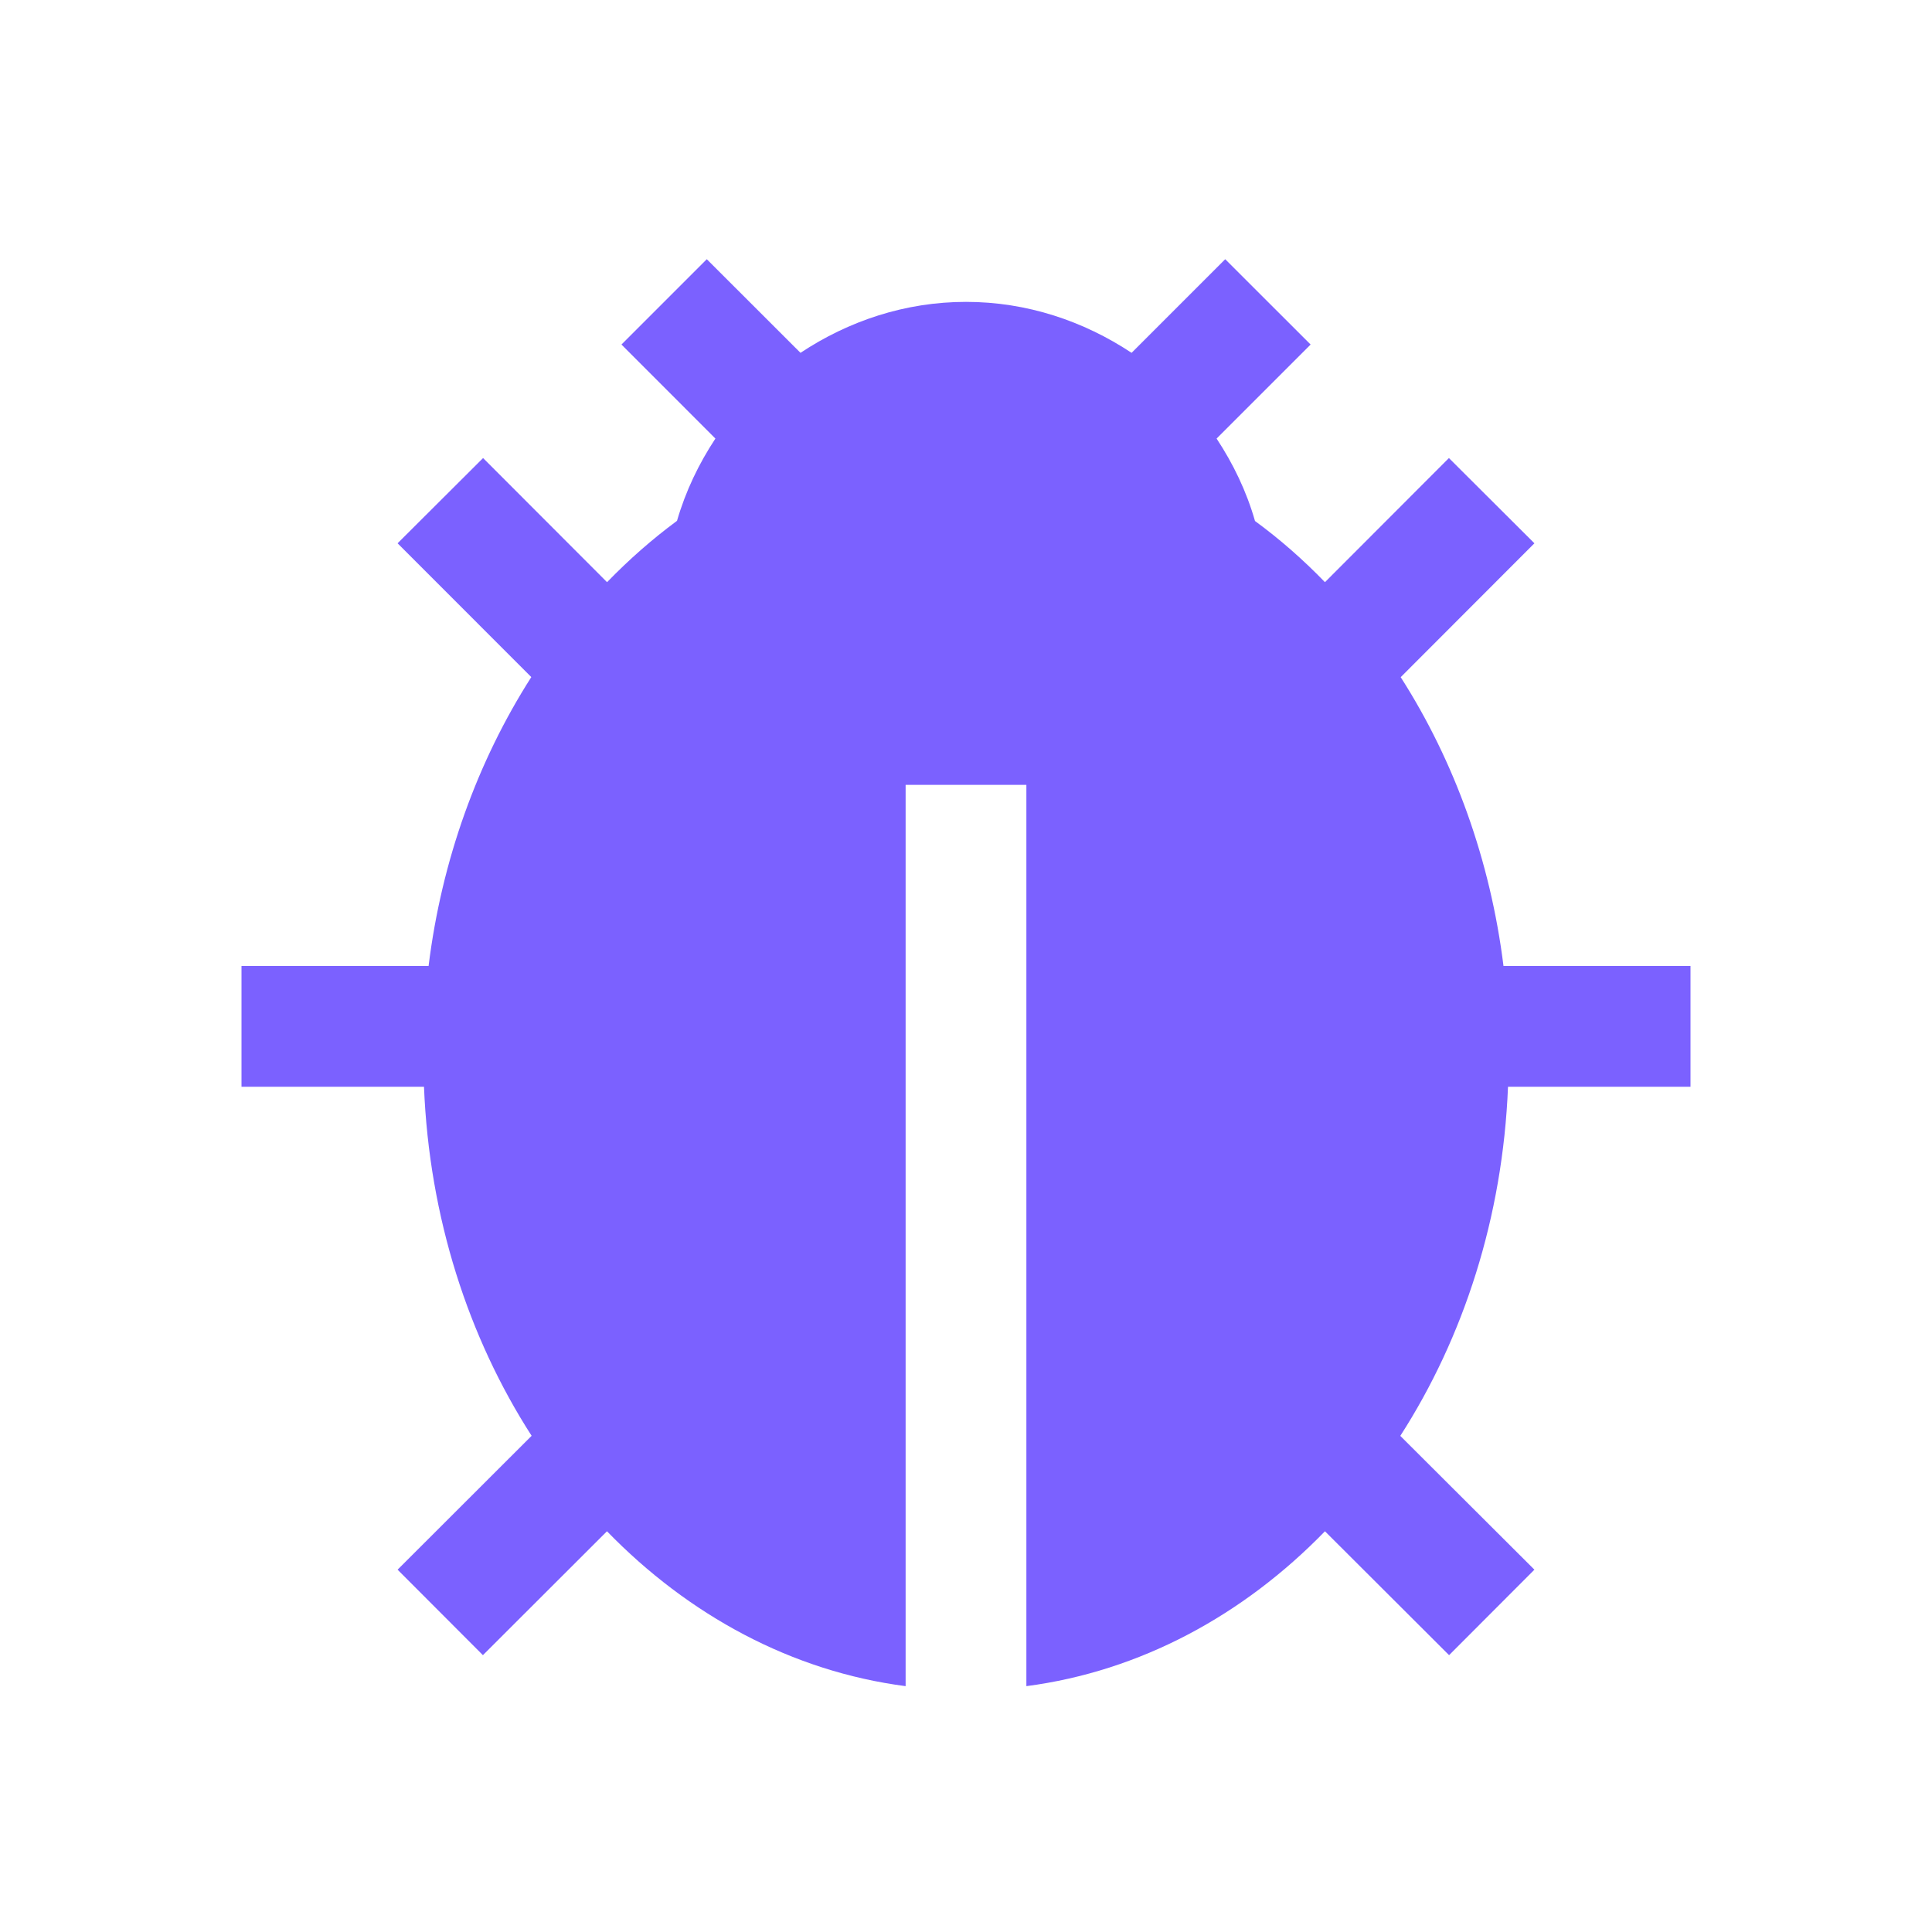
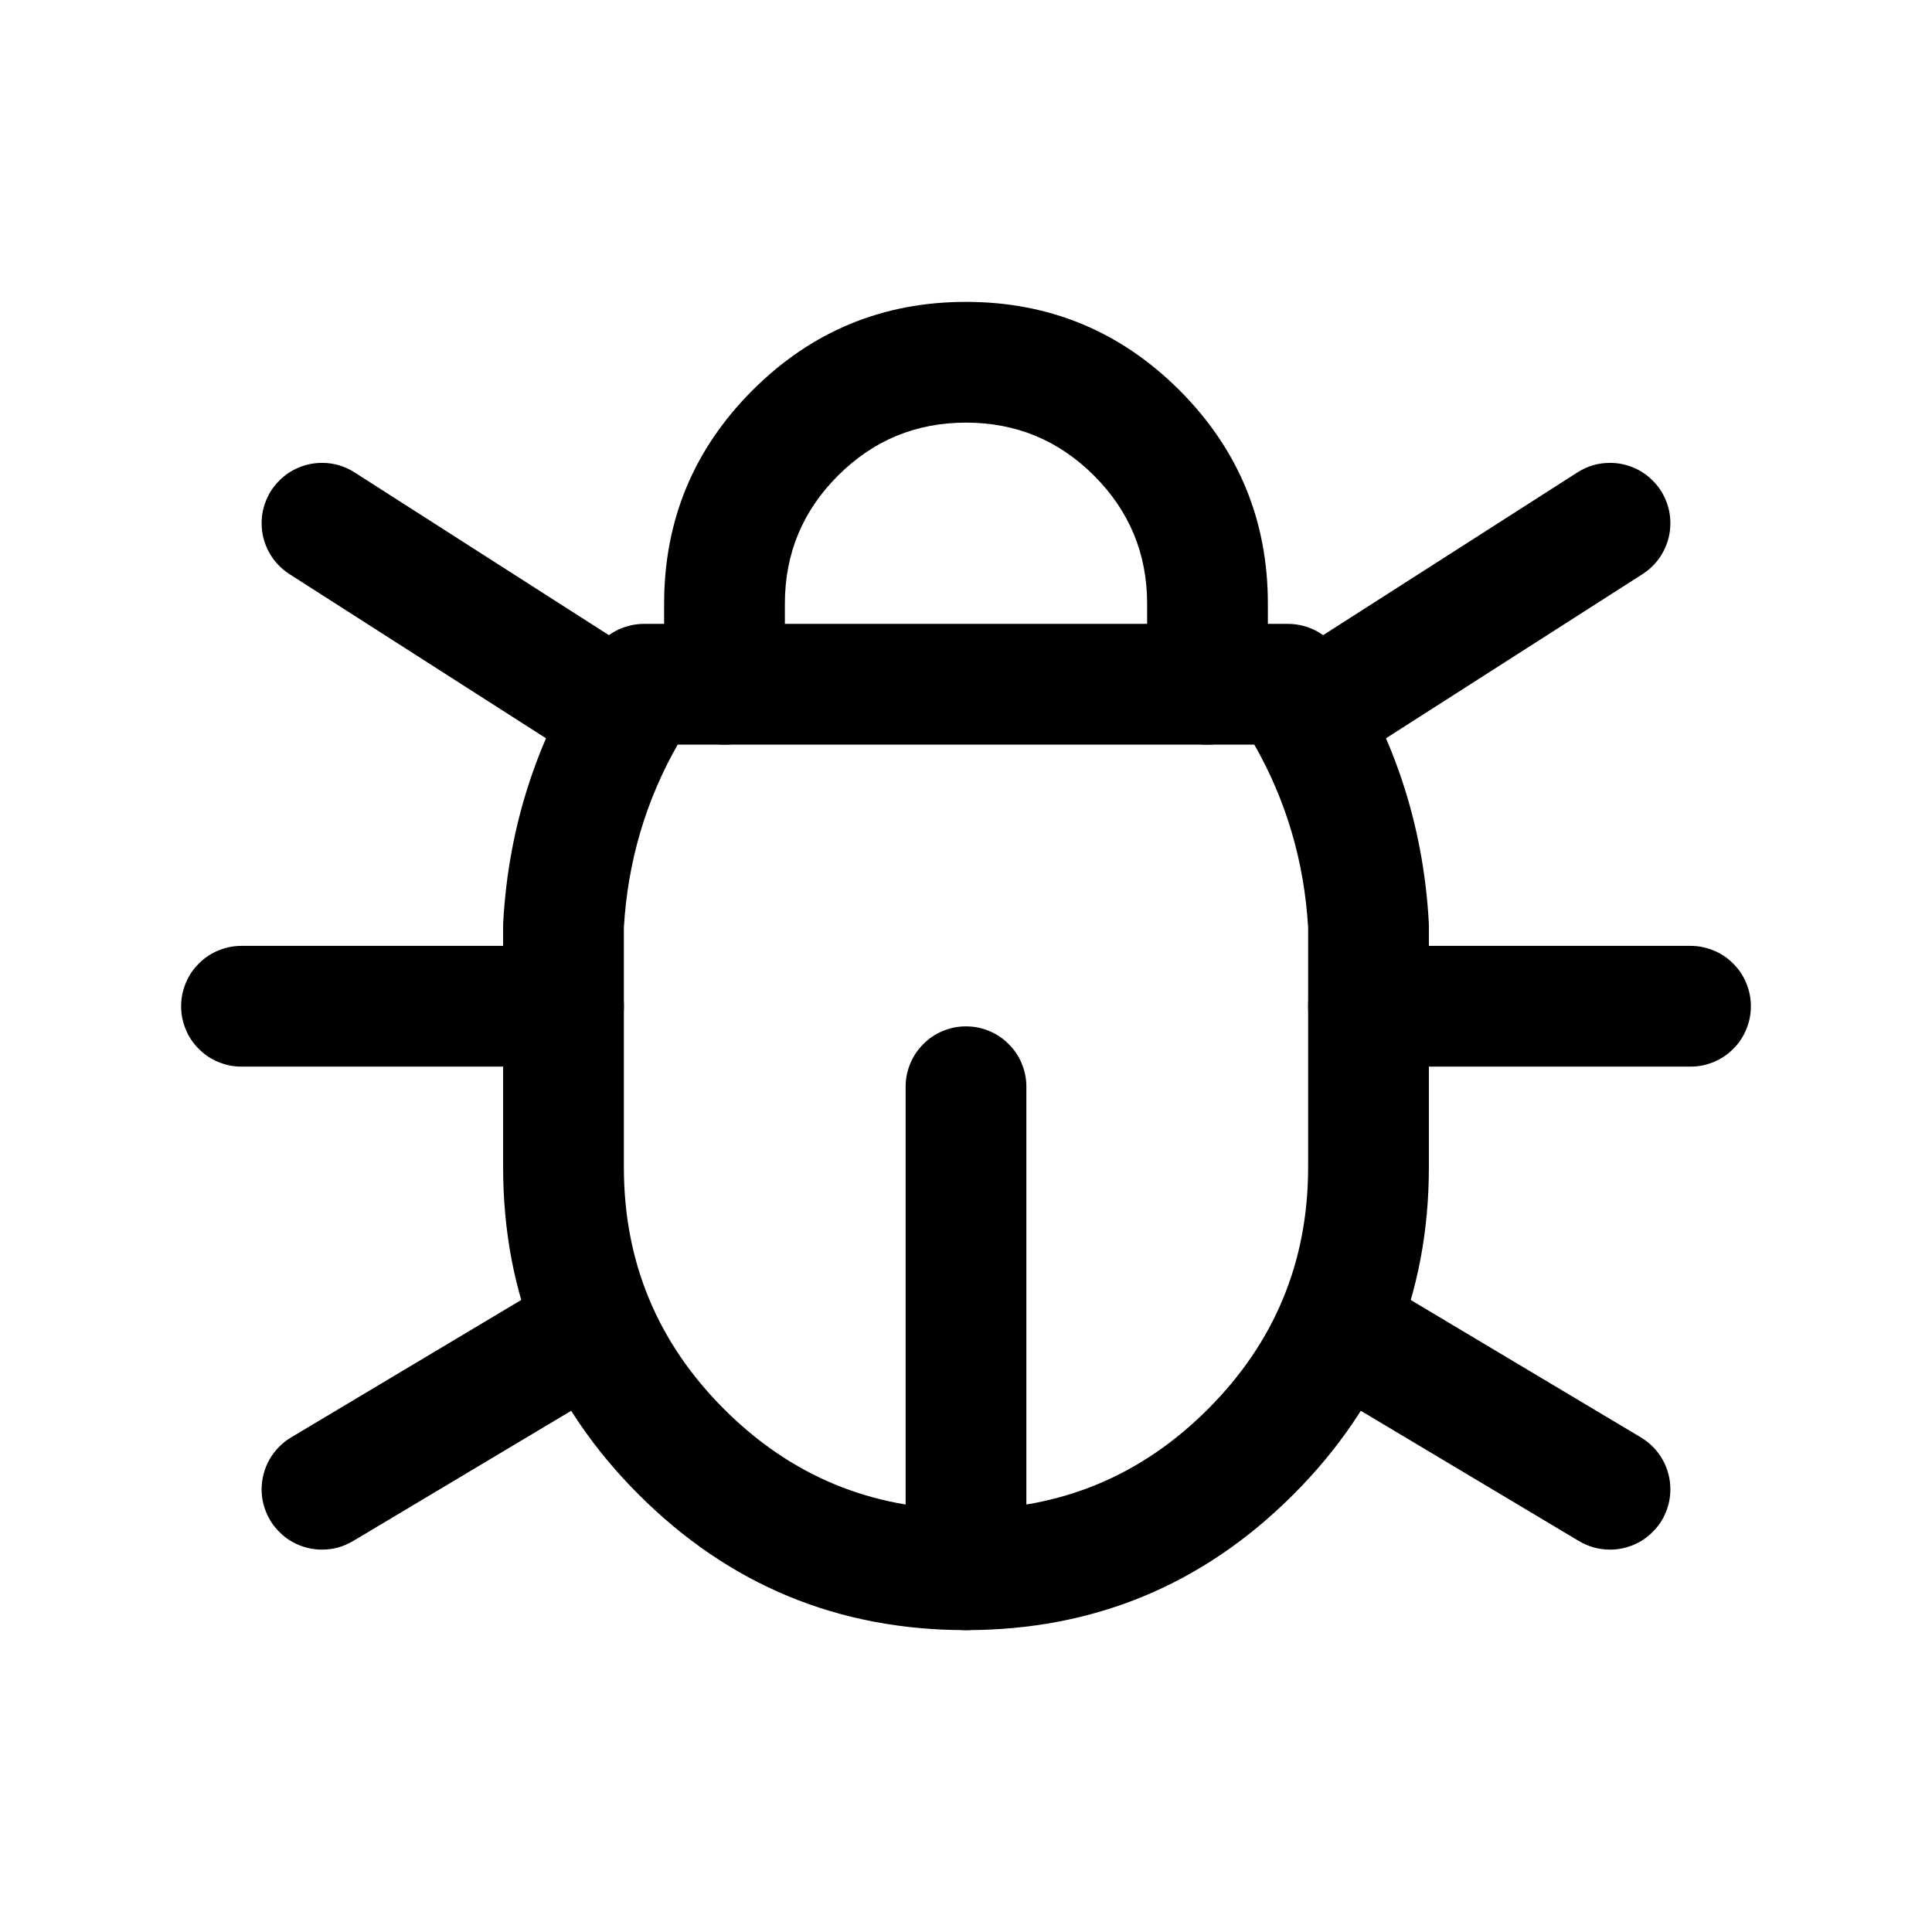
<svg xmlns="http://www.w3.org/2000/svg" fill="none" version="1.1" width="24" height="24" viewBox="0 0 24 24">
  <defs>
-     <clipPath id="master_svg0_5518_08963">
+     <clipPath id="master_svg0_5799_08810">
      <rect x="0" y="0" width="24" height="24" rx="0" />
    </clipPath>
-     <clipPath id="master_svg1_5518_08965">
-       <rect x="3" y="3" width="18" height="18" rx="0" />
-     </clipPath>
  </defs>
-   <g clip-path="url(#master_svg0_5518_08963)">
-     <g clip-path="url(#master_svg1_5518_08965)">
+   <g clip-path="url(#master_svg0_5799_08810)">
+     <g>
      <g>
-         <g>
-           <g>
-             <path d="M21,13.5L21,12L18.677,12C18.514,10.689,18.069,9.458,17.4,8.412L19.061,6.749L17.999,5.69L16.459,7.232C16.189,6.953,15.9,6.699,15.59,6.472C15.484,6.101,15.319,5.761,15.113,5.448L16.281,4.28L15.22,3.22L14.057,4.383C13.461,3.988,12.756,3.75,12,3.75C11.244,3.75,10.539,3.988,9.944,4.383L8.78,3.22L7.72,4.28L8.887,5.448C8.681,5.76,8.517,6.101,8.41,6.47C8.101,6.698,7.812,6.953,7.541,7.232L6.001,5.69L4.939,6.749L6.6,8.411C5.931,9.458,5.486,10.689,5.324,12L3,12L3,13.5L5.267,13.5C5.332,15.123,5.819,16.616,6.604,17.836L4.939,19.499L5.999,20.561L7.54,19.022C8.555,20.066,9.836,20.762,11.25,20.946L11.25,9.75L12.75,9.75L12.75,20.946C14.164,20.761,15.445,20.066,16.459,19.022L18.001,20.561L19.061,19.499L17.395,17.837C18.181,16.615,18.668,15.122,18.733,13.5L21,13.5Z" fill="#7B61FF" fill-opacity="1" />
-           </g>
-         </g>
+         <path d="M14.25,7.5L14.25,8.5Q14.25,8.574,14.264,8.646Q14.279,8.719,14.307,8.787Q14.335,8.855,14.376,8.917Q14.417,8.978,14.47,9.03Q14.522,9.083,14.583,9.124Q14.645,9.165,14.713,9.193Q14.781,9.221,14.854,9.236Q14.926,9.25,15,9.25Q15.074,9.25,15.146,9.236Q15.219,9.221,15.287,9.193Q15.355,9.165,15.417,9.124Q15.478,9.083,15.53,9.03Q15.583,8.978,15.624,8.917Q15.665,8.855,15.693,8.787Q15.721,8.719,15.736,8.646Q15.75,8.574,15.75,8.5L15.75,7.5Q15.75,5.947,14.652,4.848Q13.553,3.75,12,3.75Q10.447,3.75,9.348,4.848Q8.25,5.947,8.25,7.5L8.25,8.5Q8.25,8.574,8.264,8.646Q8.279,8.719,8.307,8.787Q8.335,8.855,8.376,8.917Q8.417,8.978,8.47,9.03Q8.522,9.083,8.583,9.124Q8.645,9.165,8.713,9.193Q8.781,9.221,8.854,9.236Q8.926,9.25,9,9.25Q9.074,9.25,9.146,9.236Q9.219,9.221,9.287,9.193Q9.355,9.165,9.417,9.124Q9.478,9.083,9.53,9.03Q9.583,8.978,9.624,8.917Q9.665,8.855,9.693,8.787Q9.721,8.719,9.736,8.646Q9.75,8.574,9.75,8.5L9.75,7.5Q9.75,6.568,10.409,5.909Q11.068,5.25,12,5.25Q12.932,5.25,13.591,5.909Q14.25,6.568,14.25,7.5Z" fill-rule="evenodd" fill="#000000" fill-opacity="1" style="mix-blend-mode:passthrough" />
+       </g>
+       <g>
+         <path d="M7.376,8.084Q6.353,9.618,6.251,11.459Q6.25,11.479,6.25,11.5L6.25,14.5Q6.25,16.882,7.934,18.566Q9.618,20.25,12,20.25Q14.382,20.25,16.066,18.566Q17.75,16.882,17.75,14.5L17.75,11.5Q17.75,11.479,17.749,11.459Q17.647,9.618,16.624,8.084Q16.572,8.007,16.504,7.945Q16.435,7.882,16.354,7.839Q16.272,7.795,16.182,7.773Q16.093,7.75,16,7.75L8,7.75Q7.907,7.75,7.818,7.773Q7.728,7.795,7.646,7.839Q7.565,7.882,7.496,7.945Q7.428,8.007,7.376,8.084ZM7.75,11.521L7.75,14.5Q7.75,16.26,8.995,17.505Q10.24,18.75,12,18.75Q13.76,18.75,15.005,17.505Q16.25,16.26,16.25,14.5L16.25,11.521Q16.178,10.298,15.582,9.25L8.418,9.25Q7.822,10.298,7.75,11.521Z" fill-rule="evenodd" fill="#000000" fill-opacity="1" style="mix-blend-mode:passthrough" />
+       </g>
+       <g>
+         <path d="M3,11.75L7,11.75Q7.074,11.75,7.146,11.764Q7.219,11.779,7.287,11.807Q7.355,11.835,7.417,11.876Q7.478,11.917,7.53,11.97Q7.583,12.022,7.624,12.083Q7.665,12.145,7.693,12.213Q7.721,12.281,7.736,12.354Q7.75,12.426,7.75,12.5Q7.75,12.574,7.736,12.646Q7.721,12.719,7.693,12.787Q7.665,12.855,7.624,12.917Q7.583,12.978,7.53,13.03Q7.478,13.083,7.417,13.124Q7.355,13.165,7.287,13.193Q7.219,13.221,7.146,13.236Q7.074,13.25,7,13.25L3,13.25Q2.926,13.25,2.854,13.236Q2.781,13.221,2.713,13.193Q2.645,13.165,2.583,13.124Q2.522,13.083,2.47,13.03Q2.417,12.978,2.376,12.917Q2.335,12.855,2.307,12.787Q2.279,12.719,2.264,12.646Q2.25,12.574,2.25,12.5Q2.25,12.426,2.264,12.354Q2.279,12.281,2.307,12.213Q2.335,12.145,2.376,12.083Q2.417,12.022,2.47,11.97Q2.522,11.917,2.583,11.876Q2.645,11.835,2.713,11.807Q2.781,11.779,2.854,11.764Q2.926,11.75,3,11.75Z" fill-rule="evenodd" fill="#000000" fill-opacity="1" style="mix-blend-mode:passthrough" />
+       </g>
+       <g>
+         <path d="M17,11.75L21,11.75Q21.074,11.75,21.146,11.764Q21.219,11.779,21.287,11.807Q21.355,11.835,21.417,11.876Q21.478,11.917,21.53,11.97Q21.583,12.022,21.624,12.083Q21.665,12.145,21.693,12.213Q21.721,12.281,21.736,12.354Q21.75,12.426,21.75,12.5Q21.75,12.574,21.736,12.646Q21.721,12.719,21.693,12.787Q21.665,12.855,21.624,12.917Q21.583,12.978,21.53,13.03Q21.478,13.083,21.417,13.124Q21.355,13.165,21.287,13.193Q21.219,13.221,21.146,13.236Q21.074,13.25,21,13.25L17,13.25Q16.926,13.25,16.854,13.236Q16.781,13.221,16.713,13.193Q16.645,13.165,16.583,13.124Q16.522,13.083,16.47,13.03Q16.417,12.978,16.376,12.917Q16.335,12.855,16.307,12.787Q16.279,12.719,16.264,12.646Q16.25,12.574,16.25,12.5Q16.25,12.426,16.264,12.354Q16.279,12.281,16.307,12.213Q16.335,12.145,16.376,12.083Q16.417,12.022,16.47,11.97Q16.522,11.917,16.583,11.876Q16.645,11.835,16.713,11.807Q16.781,11.779,16.854,11.764Q16.926,11.75,17,11.75Z" fill-rule="evenodd" fill="#000000" fill-opacity="1" style="mix-blend-mode:passthrough" />
+       </g>
+       <g>
+         <path d="M11.25,13.5Q11.25,13.426,11.264,13.354Q11.279,13.281,11.307,13.213Q11.335,13.145,11.376,13.083Q11.417,13.022,11.47,12.97Q11.522,12.917,11.583,12.876Q11.645,12.835,11.713,12.807Q11.781,12.779,11.854,12.764Q11.926,12.75,12,12.75Q12.074,12.75,12.146,12.764Q12.219,12.779,12.287,12.807Q12.355,12.835,12.417,12.876Q12.478,12.917,12.53,12.97Q12.583,13.022,12.624,13.083Q12.665,13.145,12.693,13.213Q12.721,13.281,12.736,13.354Q12.75,13.426,12.75,13.5L12.75,19.5Q12.75,19.574,12.736,19.646Q12.721,19.719,12.693,19.787Q12.665,19.855,12.624,19.917Q12.583,19.978,12.53,20.03Q12.478,20.083,12.417,20.124Q12.355,20.165,12.287,20.193Q12.219,20.221,12.146,20.236Q12.074,20.25,12,20.25Q11.926,20.25,11.854,20.236Q11.781,20.221,11.713,20.193Q11.645,20.165,11.583,20.124Q11.522,20.083,11.47,20.03Q11.417,19.978,11.376,19.917Q11.335,19.855,11.307,19.787Q11.279,19.719,11.264,19.646Q11.25,19.574,11.25,19.5L11.25,13.5Z" fill-rule="evenodd" fill="#000000" fill-opacity="1" style="mix-blend-mode:passthrough" />
+       </g>
+       <g>
+         <path d="M7.734,17.144Q7.818,17.094,7.886,17.024Q7.954,16.955,8.002,16.87Q8.05,16.786,8.075,16.691Q8.1,16.597,8.1,16.5Q8.1,16.426,8.086,16.354Q8.071,16.281,8.043,16.213Q8.015,16.145,7.974,16.083Q7.933,16.022,7.88,15.97Q7.828,15.917,7.767,15.876Q7.705,15.835,7.637,15.807Q7.569,15.779,7.496,15.764Q7.424,15.75,7.35,15.75Q7.143,15.75,6.966,15.856L6.965,15.856L3.616,17.856L3.616,17.856Q3.532,17.906,3.464,17.976Q3.396,18.045,3.348,18.13Q3.3,18.214,3.275,18.309Q3.25,18.403,3.25,18.5Q3.25,18.574,3.264,18.646Q3.279,18.719,3.307,18.787Q3.335,18.855,3.376,18.917Q3.417,18.978,3.47,19.03Q3.522,19.083,3.583,19.124Q3.645,19.165,3.713,19.193Q3.781,19.221,3.854,19.236Q3.926,19.25,4,19.25Q4.207,19.25,4.384,19.144L4.385,19.144L7.734,17.144L7.734,17.144L7.734,17.144Z" fill-rule="evenodd" fill="#000000" fill-opacity="1" style="mix-blend-mode:passthrough" />
+       </g>
+       <g>
+         <path d="M17.034,15.856L20.384,17.856L20.384,17.856Q20.468,17.906,20.536,17.976Q20.604,18.045,20.652,18.13Q20.7,18.214,20.725,18.309Q20.75,18.403,20.75,18.5Q20.75,18.574,20.736,18.646Q20.721,18.719,20.693,18.787Q20.665,18.855,20.624,18.917Q20.583,18.978,20.53,19.03Q20.478,19.083,20.417,19.124Q20.355,19.165,20.287,19.193Q20.219,19.221,20.146,19.236Q20.074,19.25,20,19.25Q19.793,19.25,19.616,19.144L19.615,19.144L16.266,17.144Q16.182,17.094,16.114,17.024Q16.046,16.955,15.998,16.87Q15.95,16.786,15.925,16.691Q15.9,16.597,15.9,16.5Q15.9,16.426,15.914,16.354Q15.929,16.281,15.957,16.213Q15.985,16.145,16.026,16.083Q16.067,16.022,16.12,15.97Q16.172,15.917,16.233,15.876Q16.295,15.835,16.363,15.807Q16.431,15.779,16.504,15.764Q16.576,15.75,16.65,15.75Q16.857,15.75,17.034,15.856Z" fill-rule="evenodd" fill="#000000" fill-opacity="1" style="mix-blend-mode:passthrough" />
+       </g>
+       <g>
+         <path d="M4.404,5.868L8.154,8.268Q8.234,8.319,8.298,8.388Q8.363,8.457,8.408,8.54Q8.453,8.623,8.477,8.714Q8.5,8.806,8.5,8.9Q8.5,8.974,8.486,9.046Q8.471,9.119,8.443,9.187Q8.415,9.255,8.374,9.317Q8.333,9.378,8.28,9.43Q8.228,9.483,8.167,9.524Q8.105,9.565,8.037,9.593Q7.969,9.621,7.896,9.636Q7.824,9.65,7.75,9.65Q7.531,9.65,7.346,9.532L7.345,9.531L3.596,7.132Q3.516,7.081,3.452,7.012Q3.387,6.943,3.342,6.86Q3.297,6.777,3.273,6.686Q3.25,6.594,3.25,6.5Q3.25,6.426,3.264,6.354Q3.279,6.281,3.307,6.213Q3.335,6.145,3.376,6.083Q3.417,6.022,3.47,5.97Q3.522,5.917,3.583,5.876Q3.645,5.835,3.713,5.807Q3.781,5.779,3.854,5.764Q3.926,5.75,4,5.75Q4.219,5.75,4.404,5.868Z" fill-rule="evenodd" fill="#000000" fill-opacity="1" style="mix-blend-mode:passthrough" />
+       </g>
+       <g>
+         <path d="M20.404,7.132Q20.484,7.081,20.548,7.012Q20.613,6.943,20.658,6.86Q20.703,6.777,20.727,6.686Q20.75,6.594,20.75,6.5Q20.75,6.426,20.736,6.354Q20.721,6.281,20.693,6.213Q20.665,6.145,20.624,6.083Q20.583,6.022,20.53,5.97Q20.478,5.917,20.417,5.876Q20.355,5.835,20.287,5.807Q20.219,5.779,20.146,5.764Q20.074,5.75,20,5.75Q19.781,5.75,19.596,5.868L15.846,8.268Q15.766,8.319,15.702,8.388Q15.637,8.457,15.592,8.54Q15.547,8.623,15.523,8.714Q15.5,8.806,15.5,8.9Q15.5,8.974,15.514,9.046Q15.529,9.119,15.557,9.187Q15.585,9.255,15.626,9.317Q15.667,9.378,15.72,9.43Q15.772,9.483,15.833,9.524Q15.895,9.565,15.963,9.593Q16.031,9.621,16.104,9.636Q16.176,9.65,16.25,9.65Q16.469,9.65,16.654,9.532L16.655,9.531L20.404,7.132Z" fill-rule="evenodd" fill="#000000" fill-opacity="1" style="mix-blend-mode:passthrough" />
      </g>
    </g>
  </g>
</svg>
